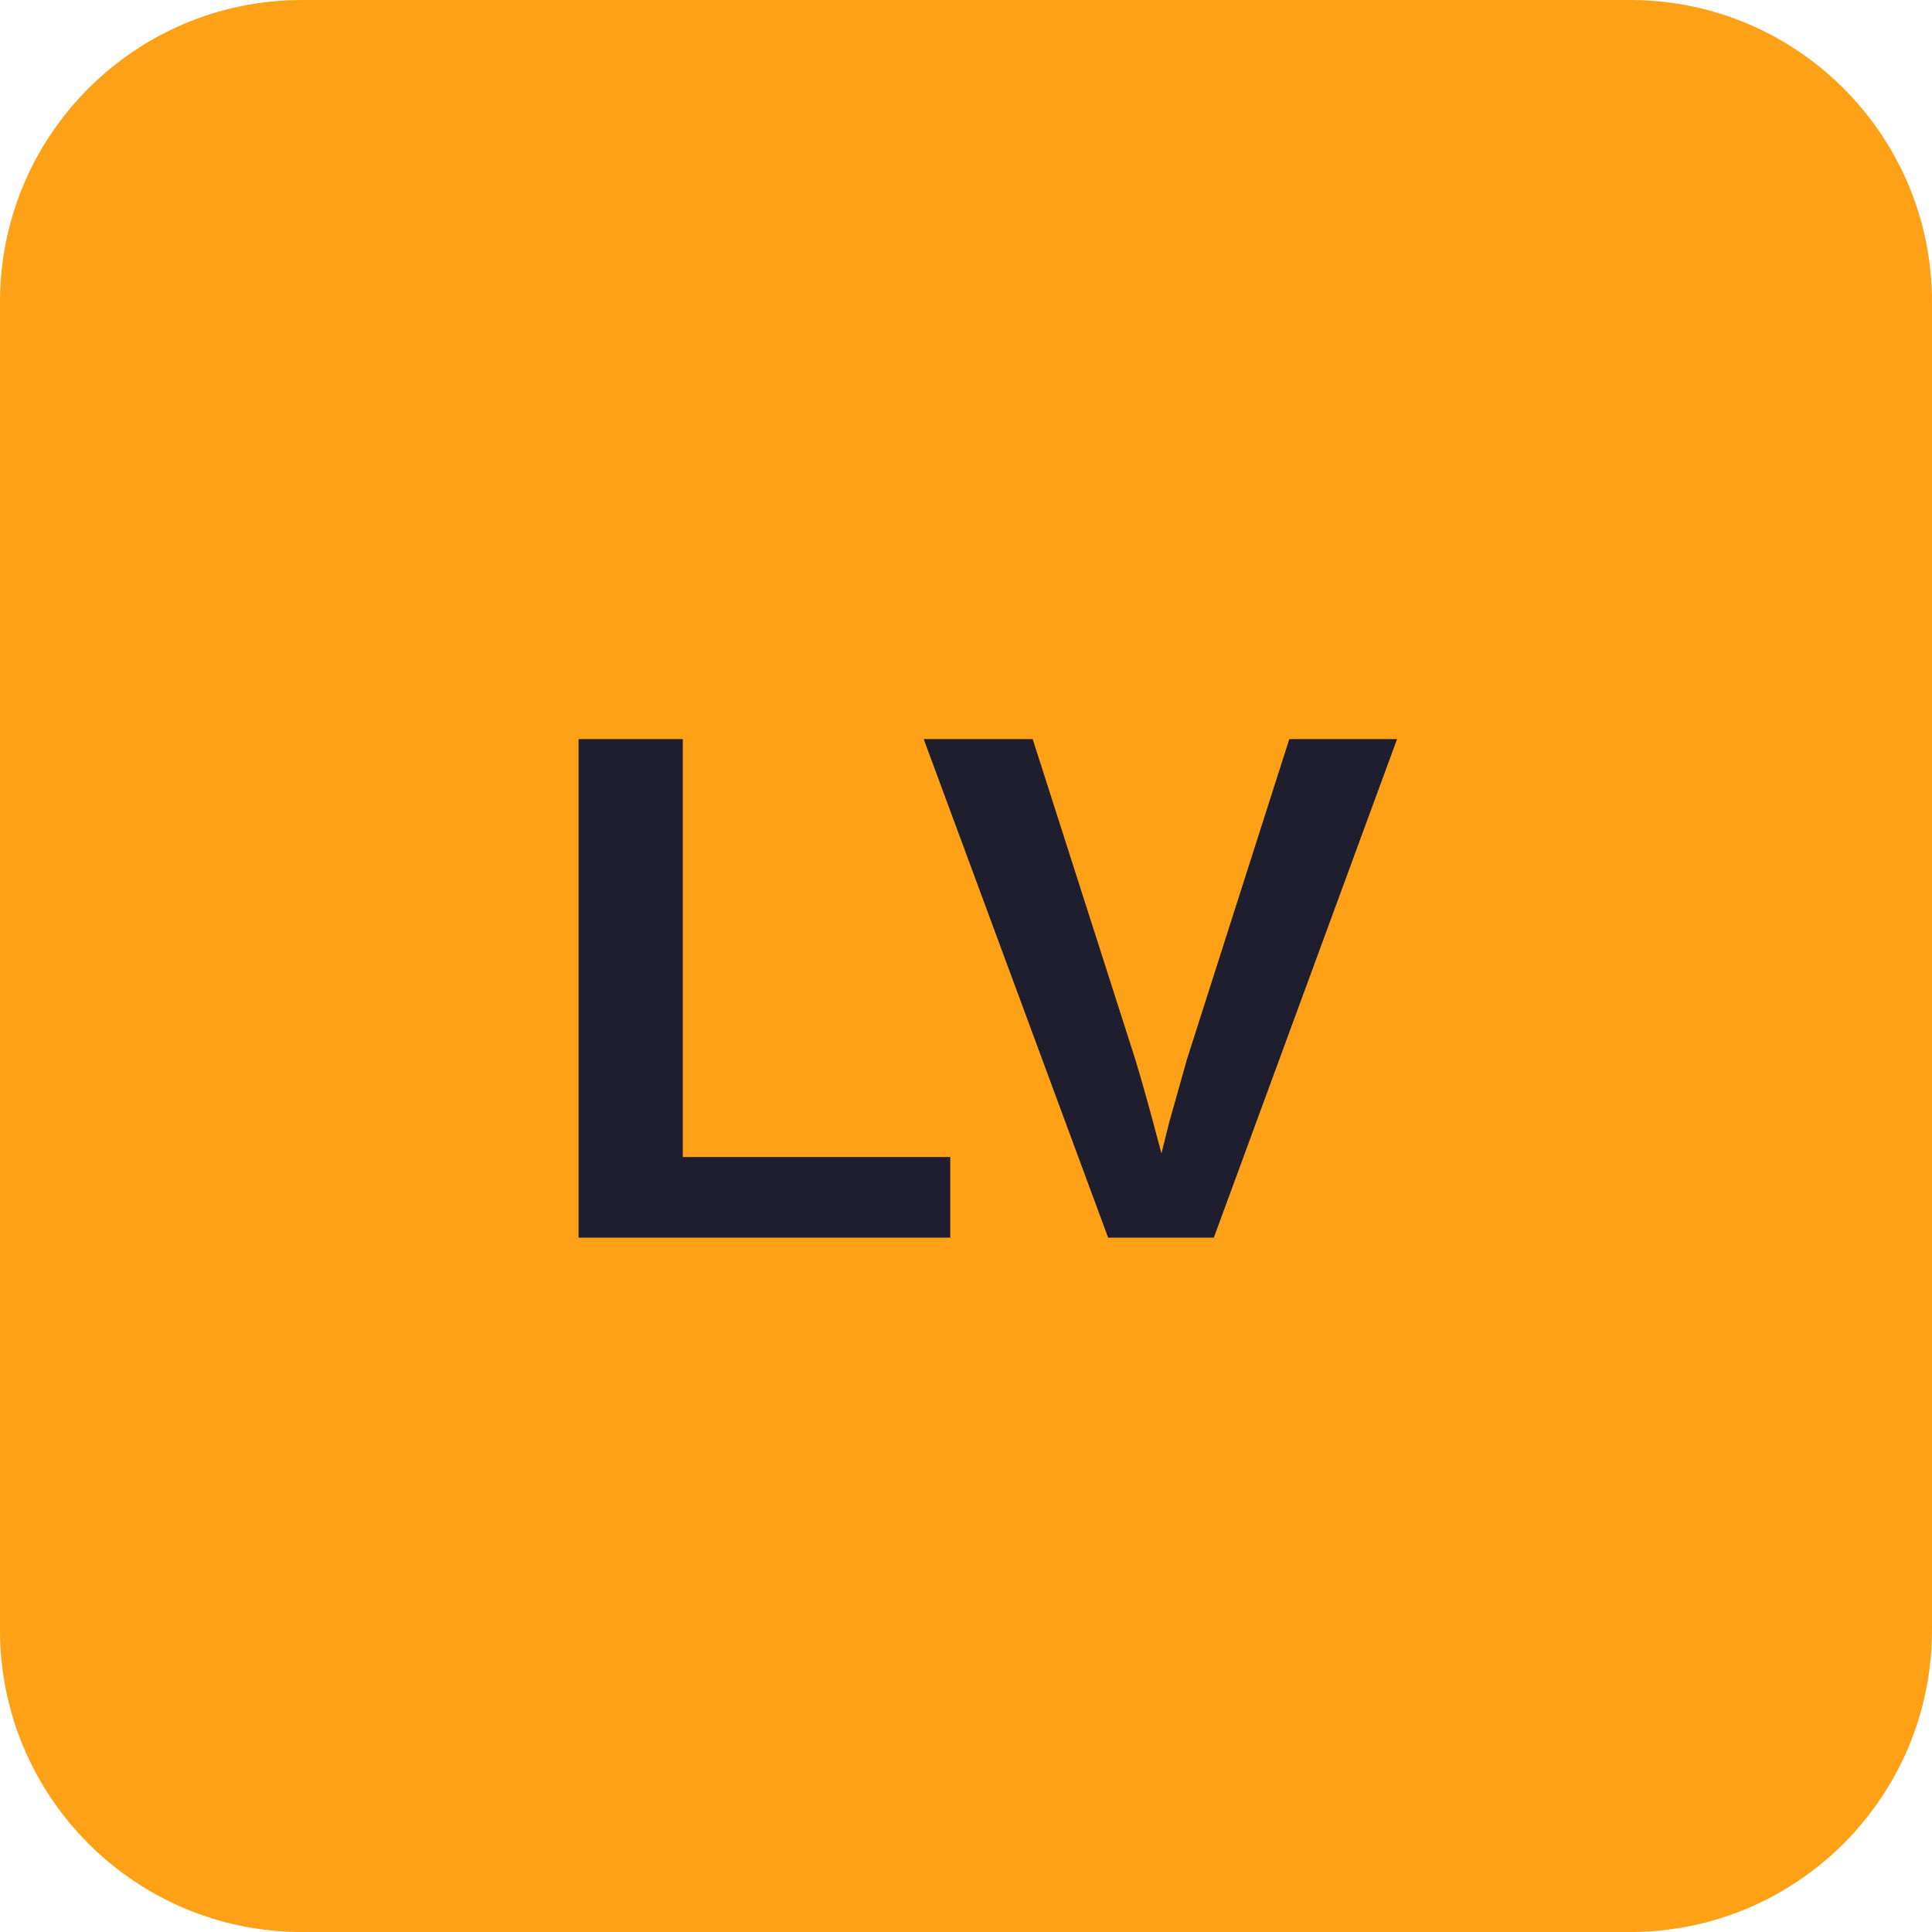
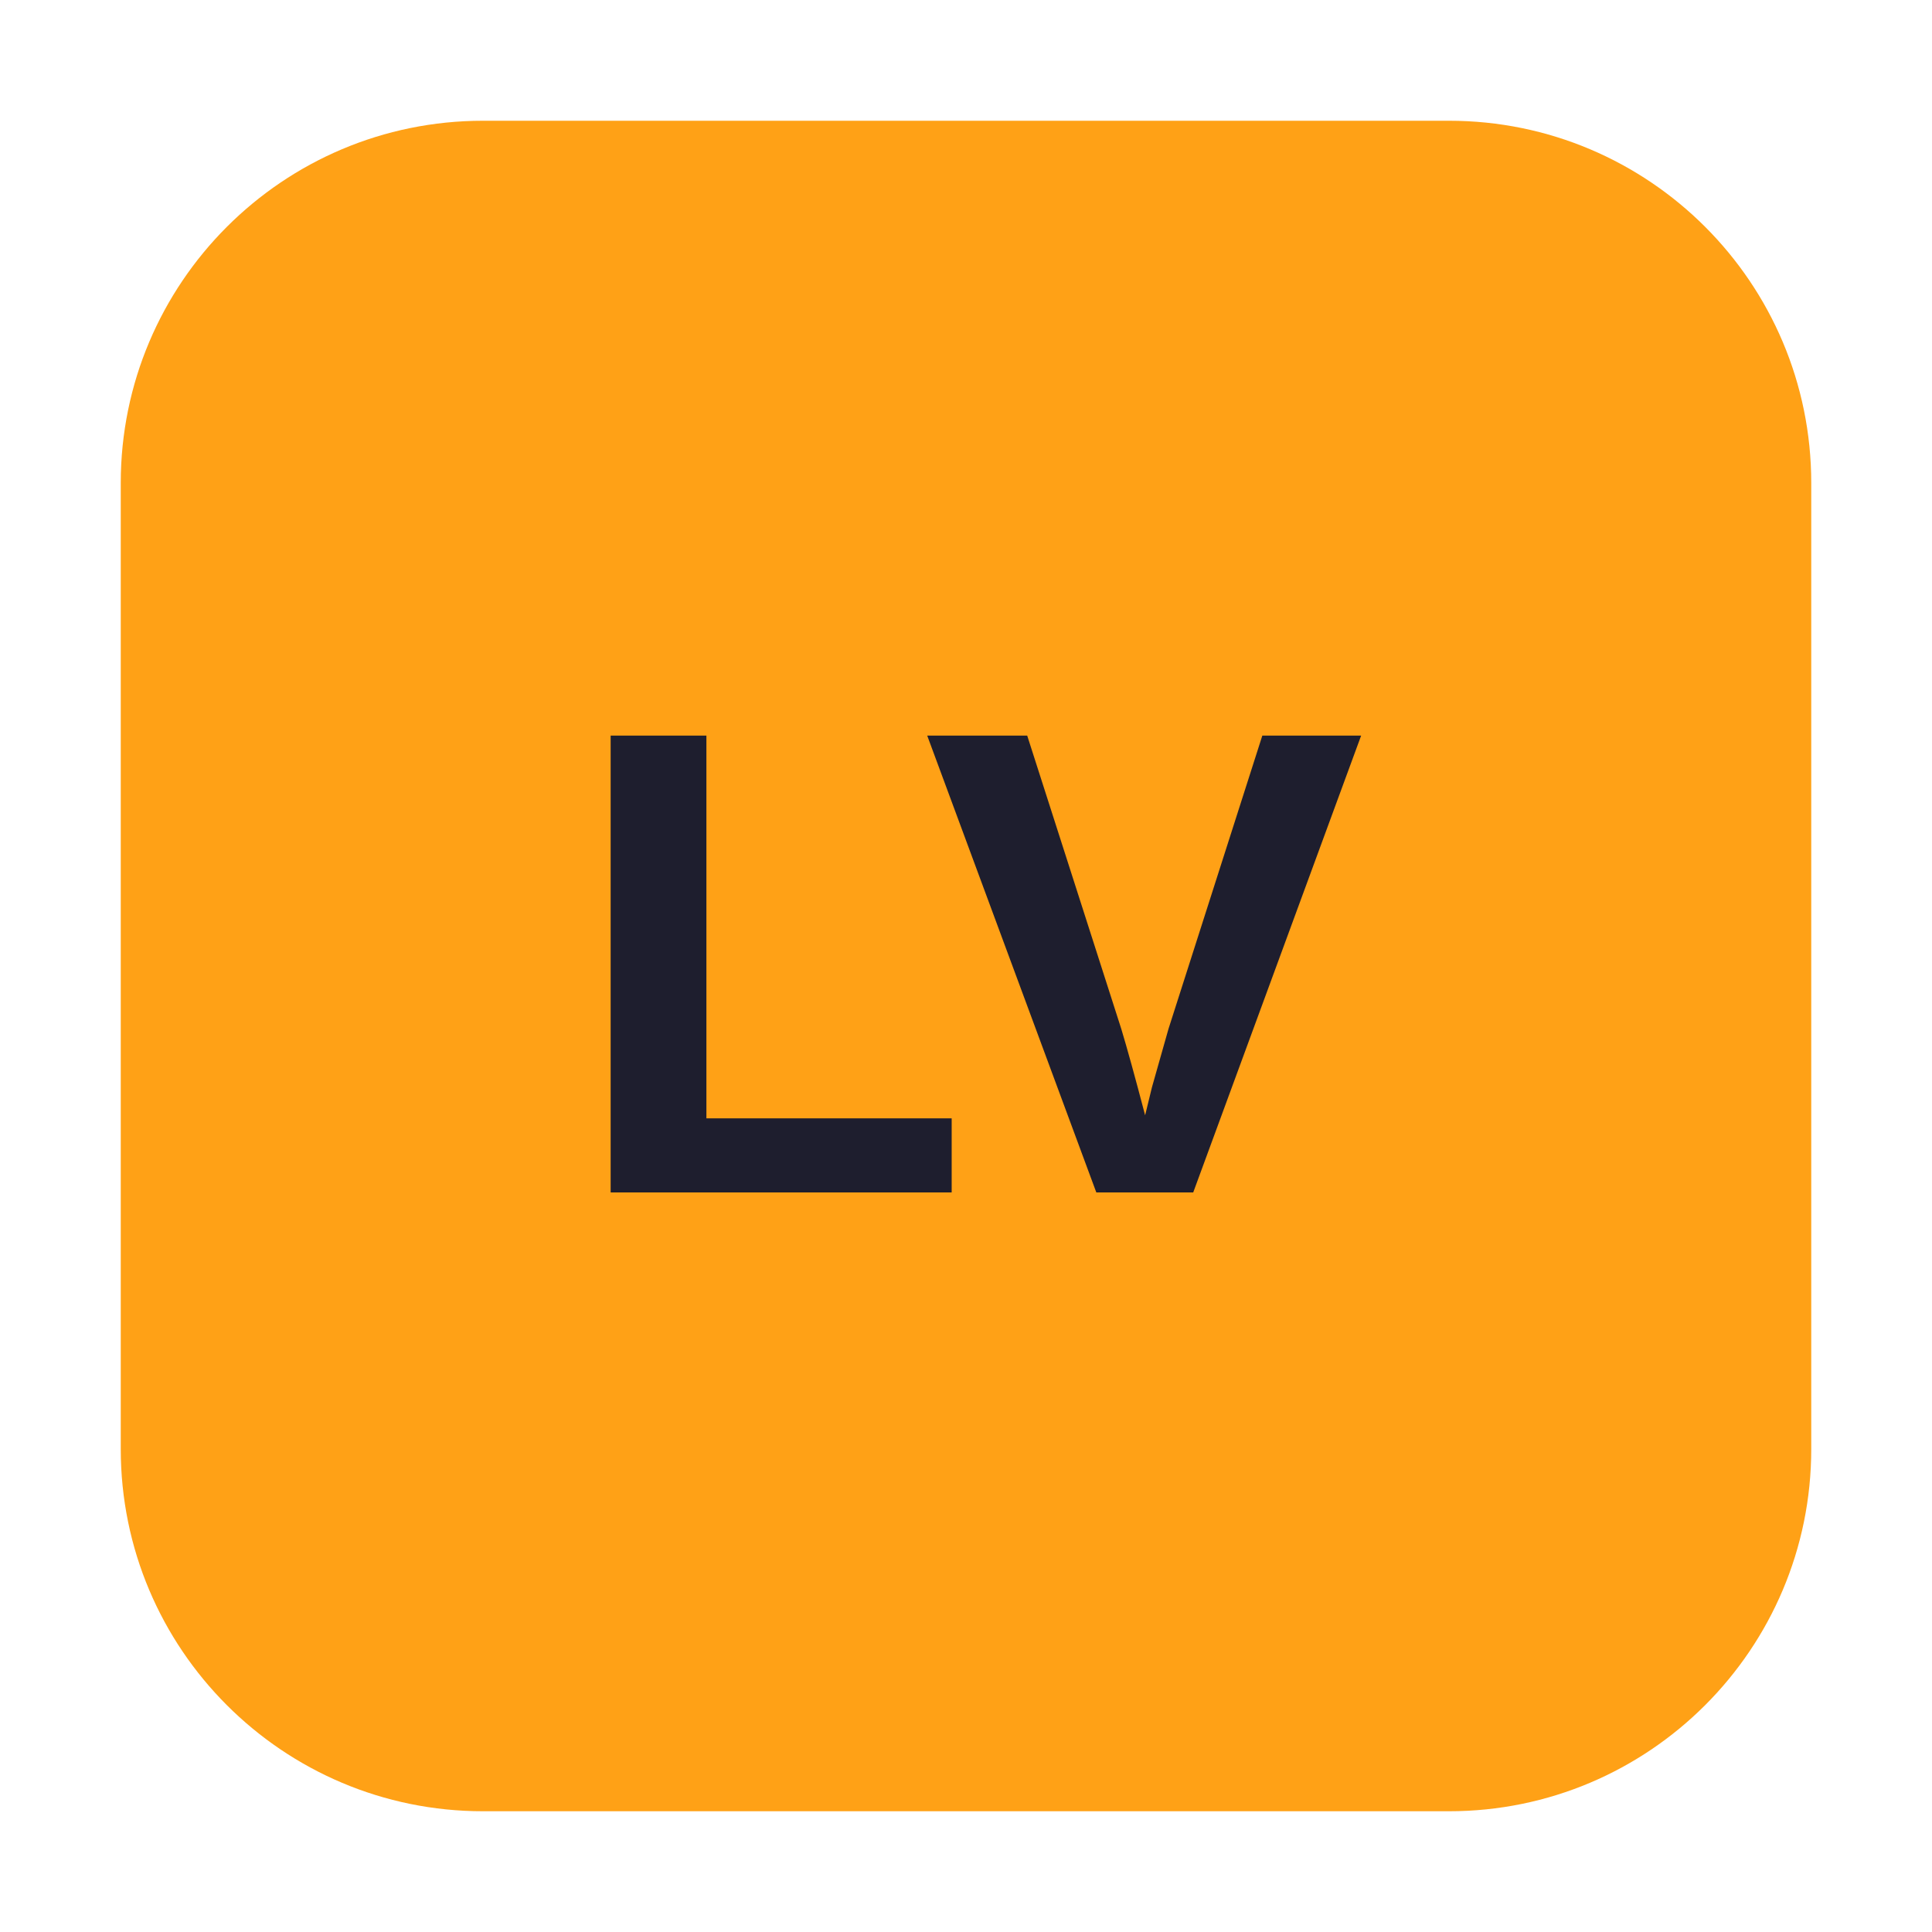
<svg xmlns="http://www.w3.org/2000/svg" width="128" height="128" viewBox="0 0 128 128">
-   <rect width="128" height="128" rx="20" fill="#ffa116" />
-   <text x="64" y="82" font-family="Arial" font-weight="800" font-size="48" fill="#1e1e2e" text-anchor="middle">LV</text>
+   <rect x="8" y="8" width="112" height="112" rx="24" fill="#ffa116" />
+   <text x="64" y="79" font-family="Segoe UI, Arial, sans-serif" font-weight="700" font-size="44" fill="#1e1e2e" text-anchor="middle">LV</text>
</svg>
